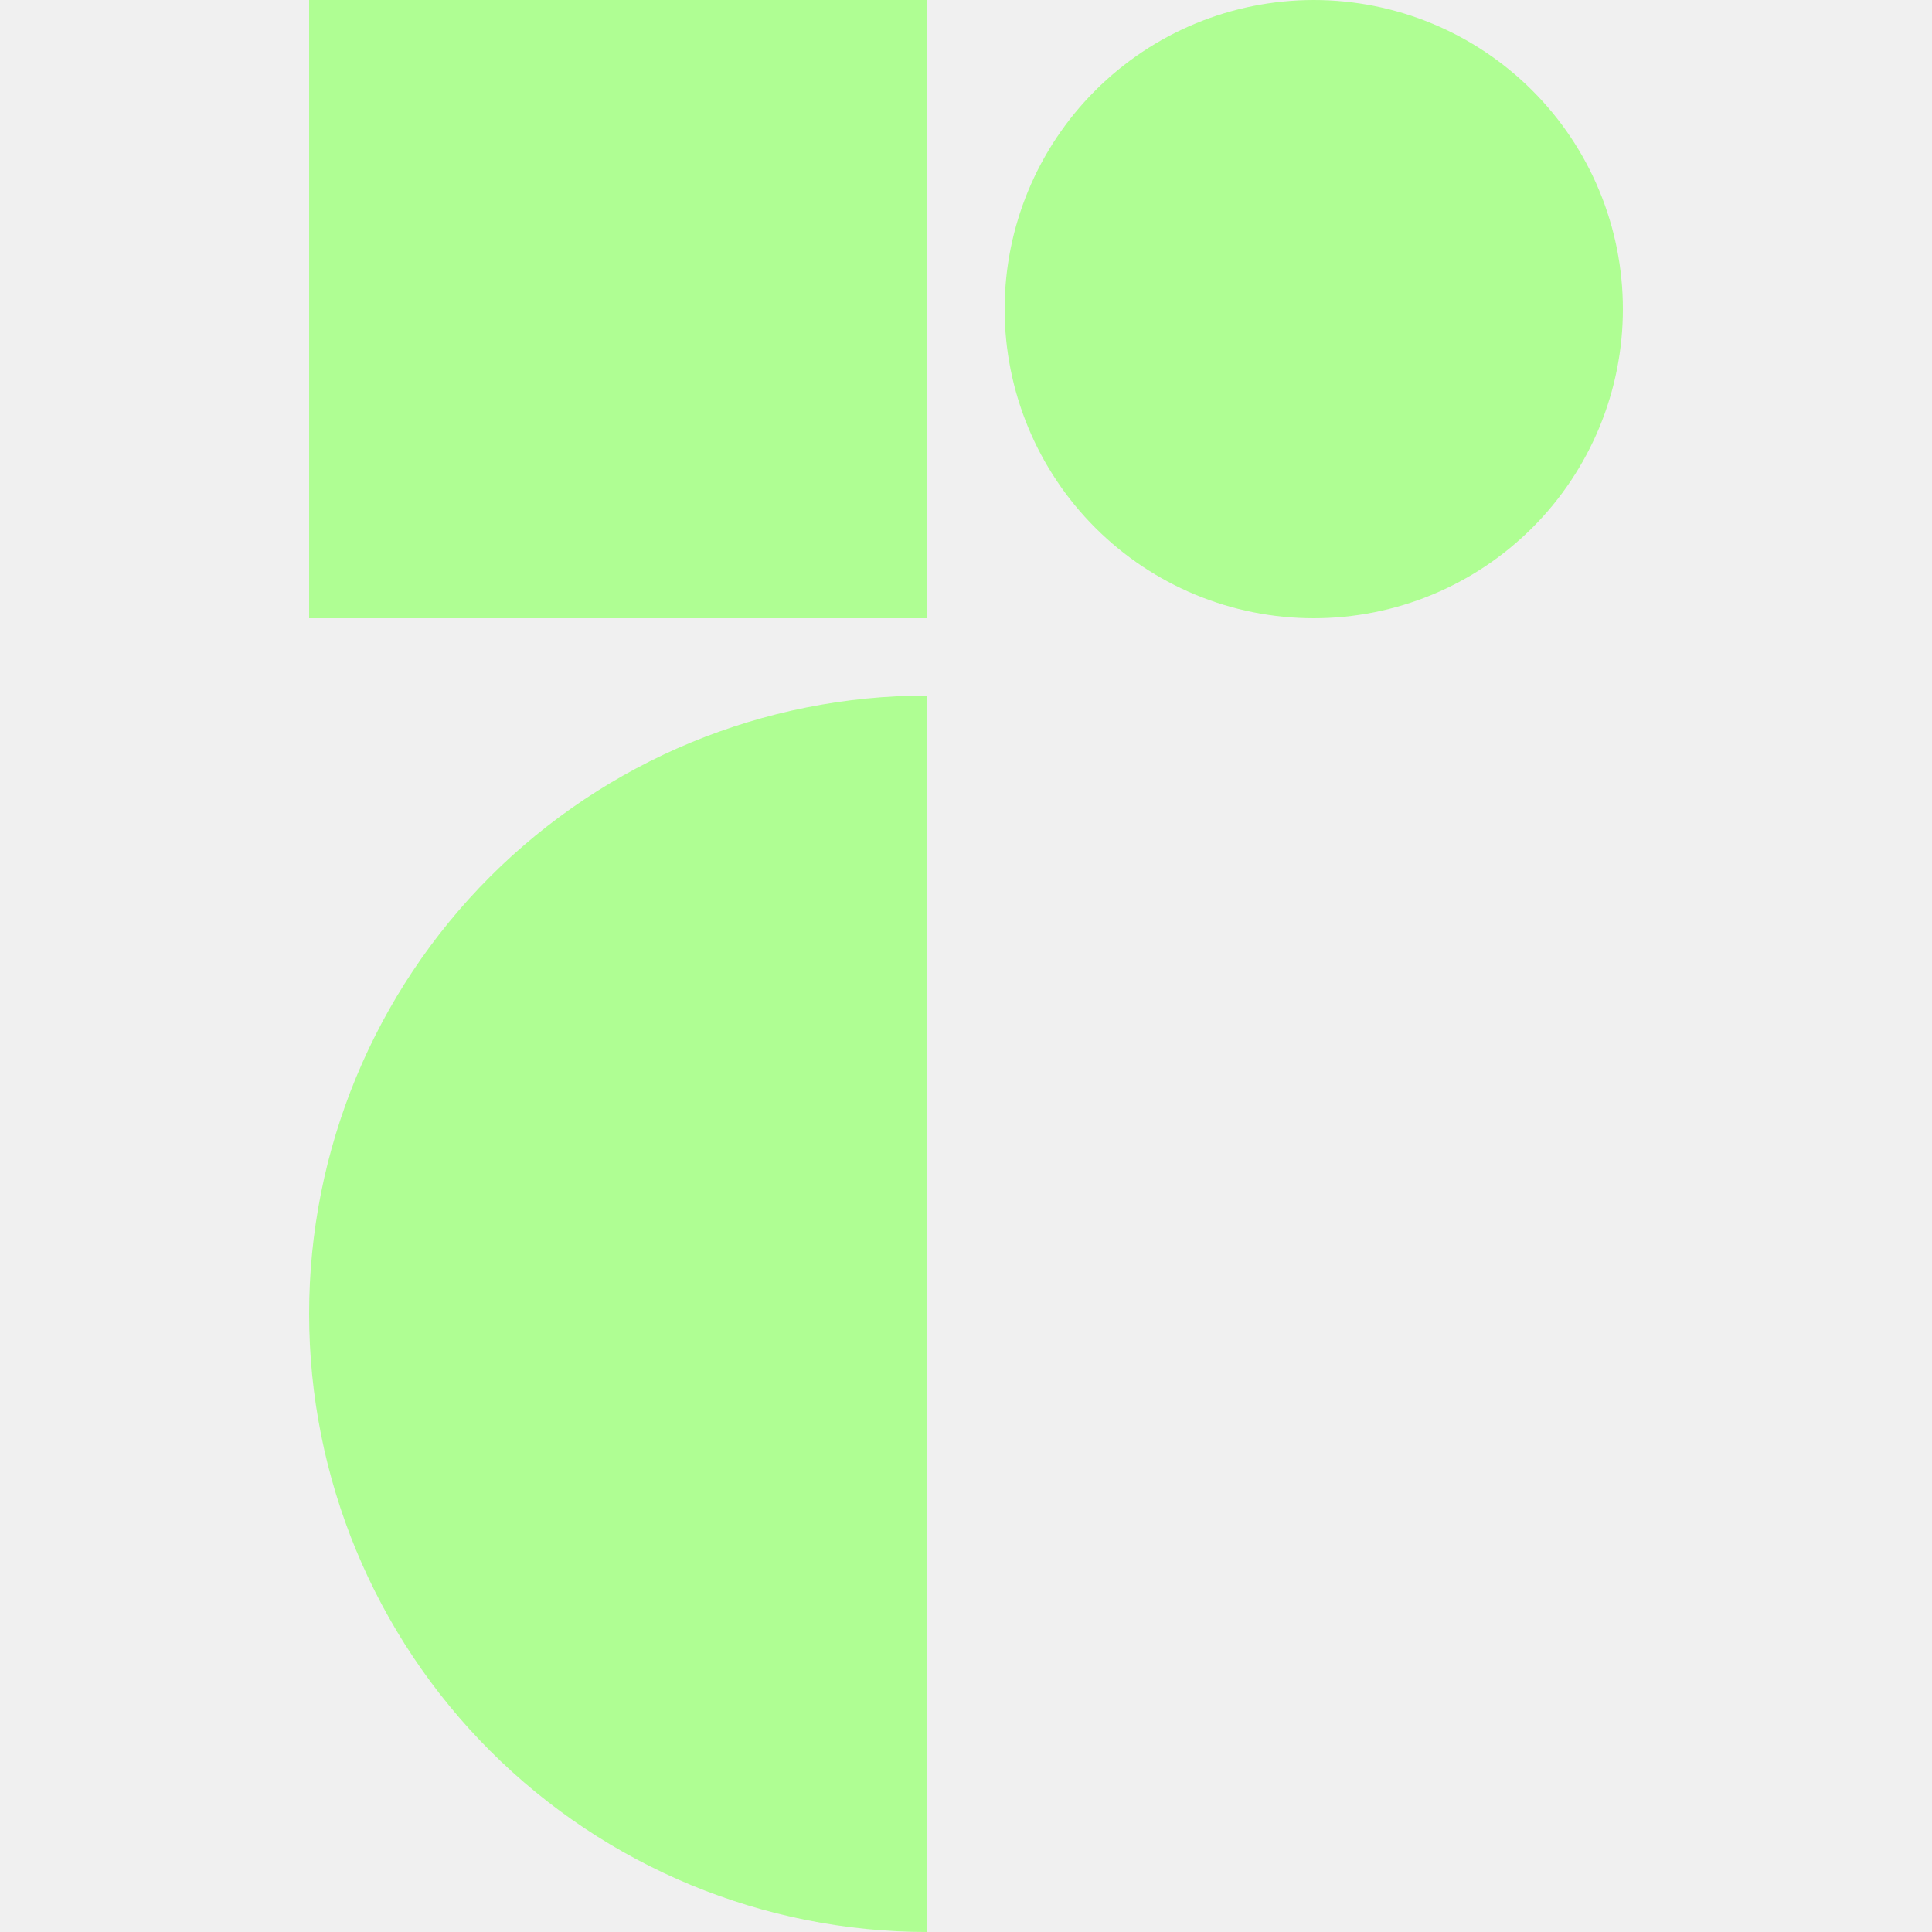
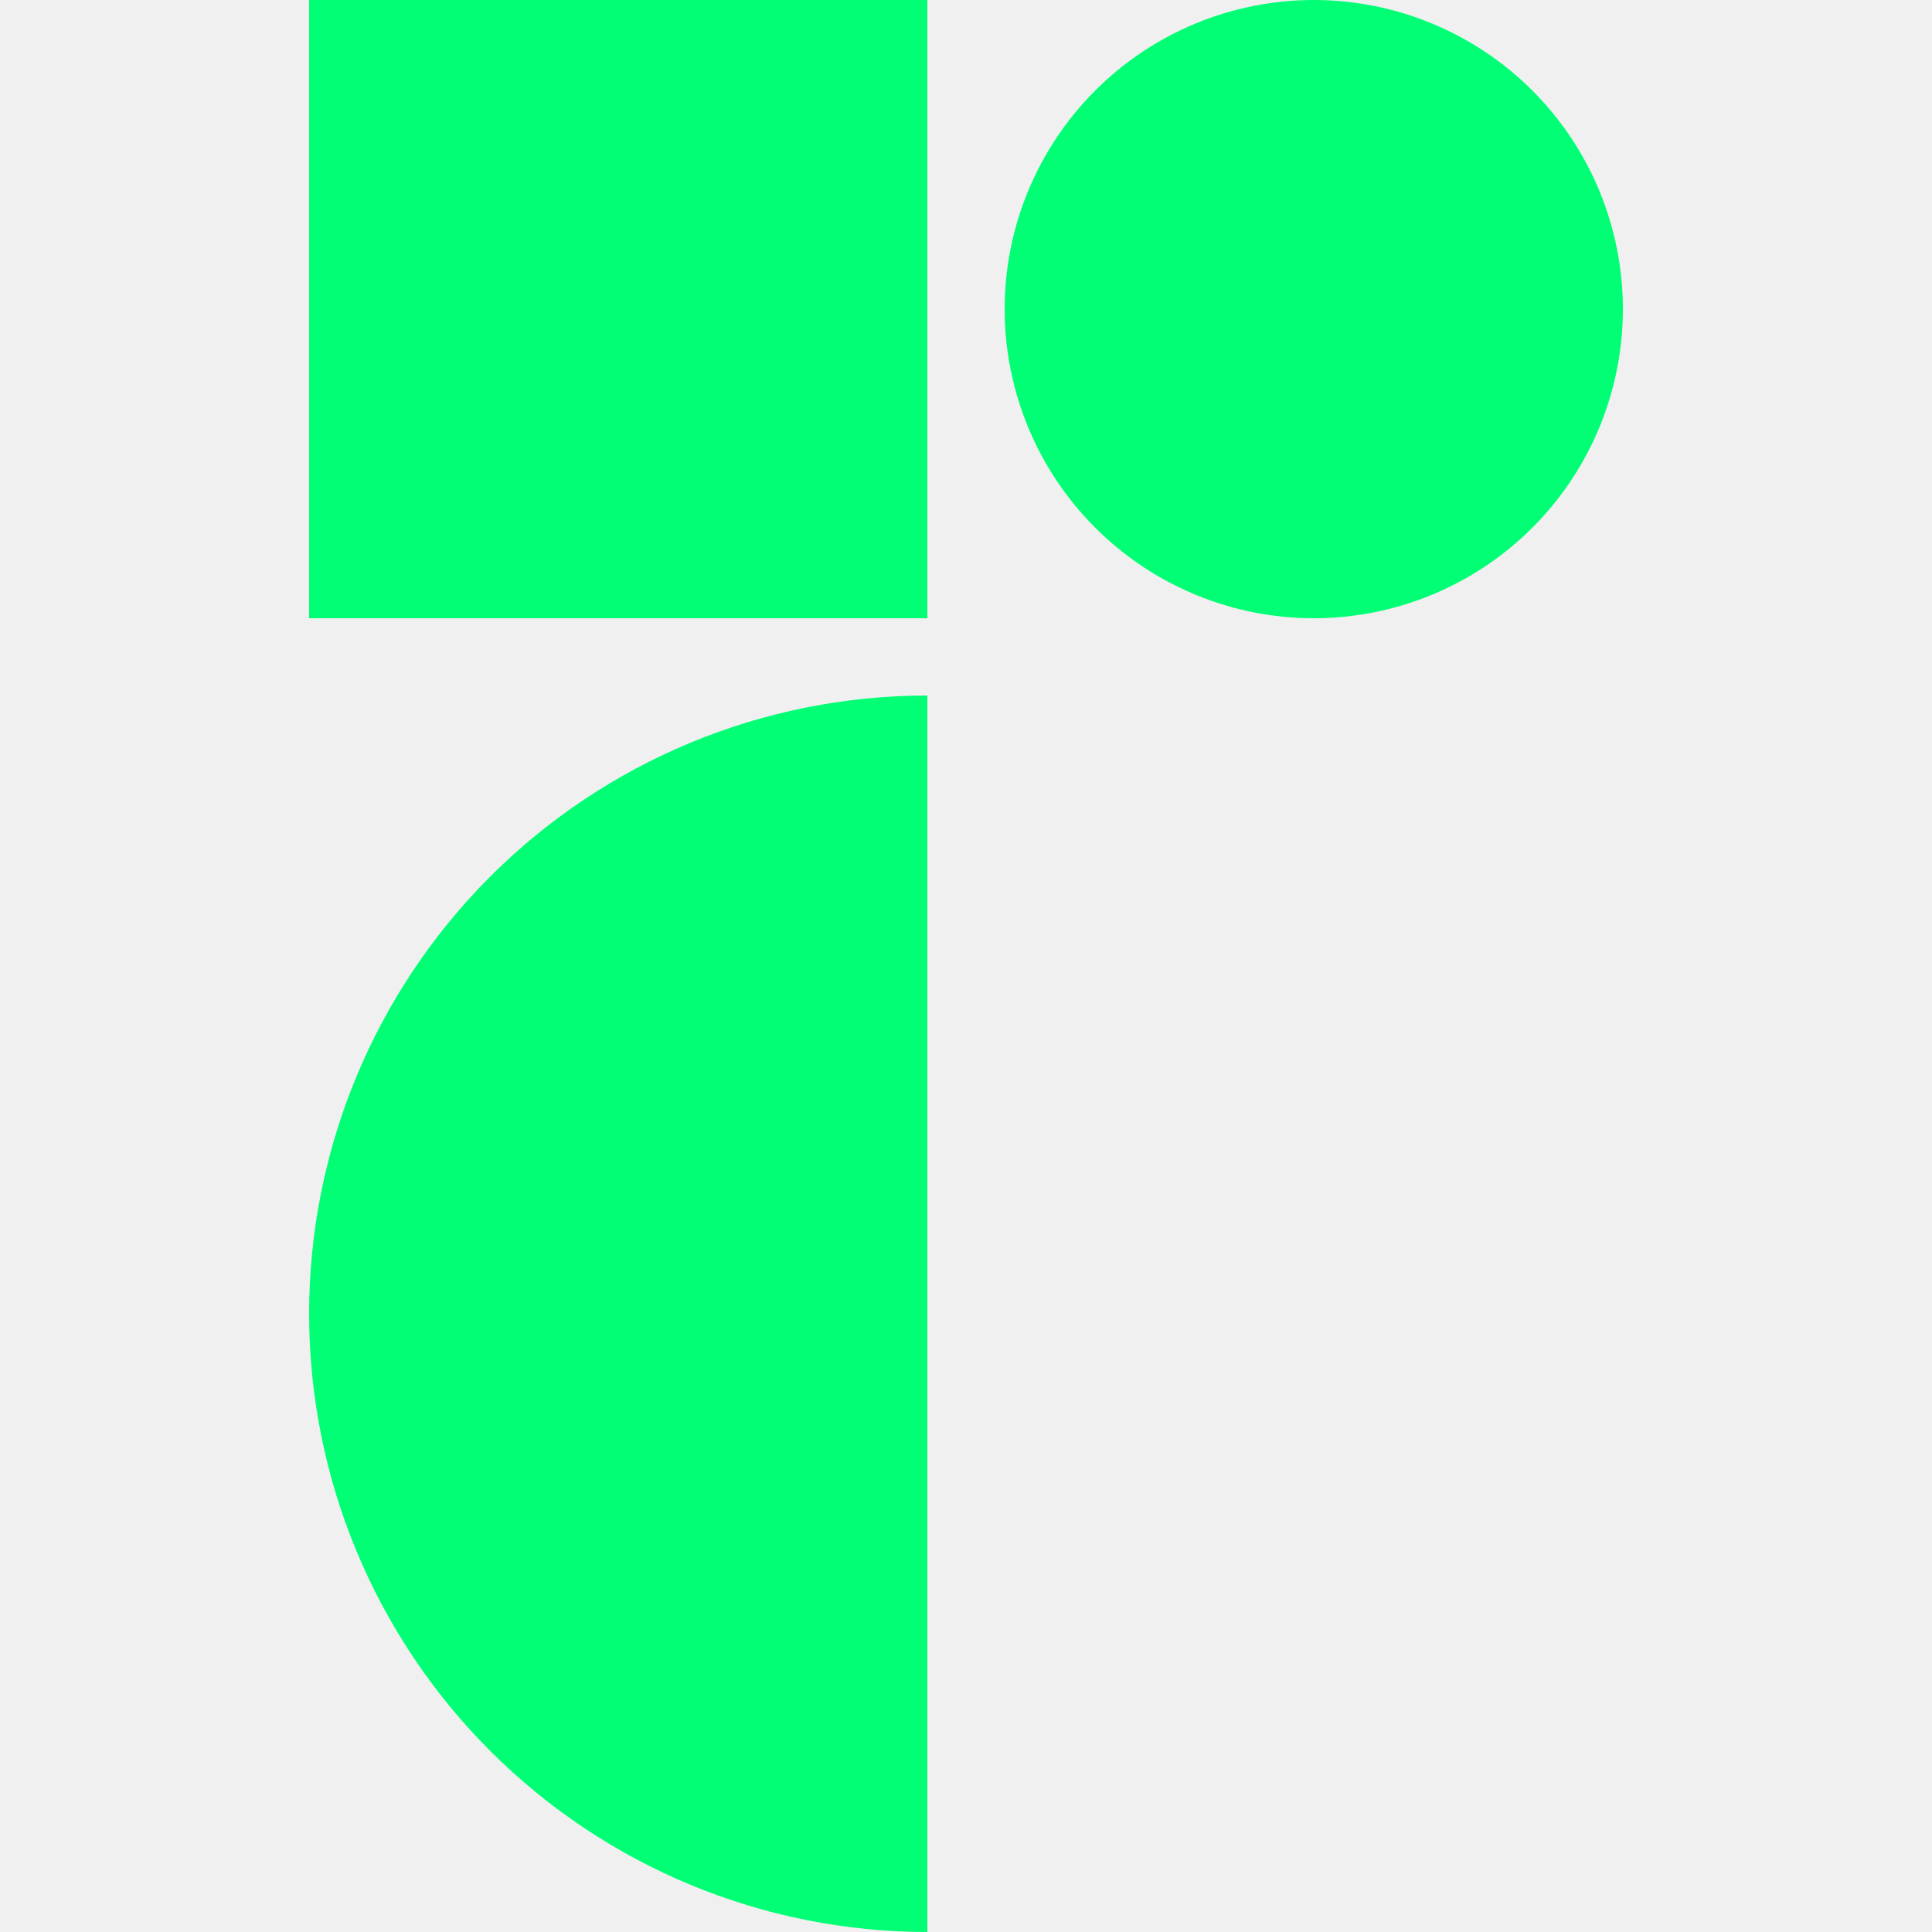
<svg xmlns="http://www.w3.org/2000/svg" width="40" height="40" viewBox="0 0 32 32" fill="none">
  <g clip-path="url(#clip0_5593_2742)">
    <path d="M15.36 32C12.644 32 10.04 30.921 8.119 29.001C6.199 27.08 5.12 24.476 5.12 21.76C5.12 19.044 6.199 16.44 8.119 14.519C10.04 12.599 12.644 11.52 15.36 11.52V32ZM15.36 0H5.12V10.24H15.36V0ZM21.76 10.24C23.118 10.24 24.42 9.701 25.381 8.74C26.341 7.78 26.88 6.478 26.88 5.12C26.88 3.762 26.341 2.46 25.381 1.5C24.42 0.539 23.118 0 21.76 0C20.402 0 19.1 0.539 18.14 1.5C17.18 2.46 16.64 3.762 16.64 5.12C16.64 6.478 17.18 7.78 18.14 8.74C19.1 9.701 20.402 10.24 21.76 10.24Z" fill="url(#paint0_linear_5593_2742)" />
  </g>
  <defs>
    <linearGradient id="paint0_linear_5593_2742" x1="22.67" y1="-1.6" x2="4.611" y2="9.761" gradientUnits="userSpaceOnUse">
-       <stop stop-color="#AFFE93" />
-       <stop offset="1" stop-color="#AFFE93" />
+       <stop stop-color="#00ff74" />
+       <stop offset="1" stop-color="#00ff74" />
    </linearGradient>
    <clipPath id="clip0_5593_2742">
      <rect width="32" height="32" fill="white" />
    </clipPath>
  </defs>
</svg>
